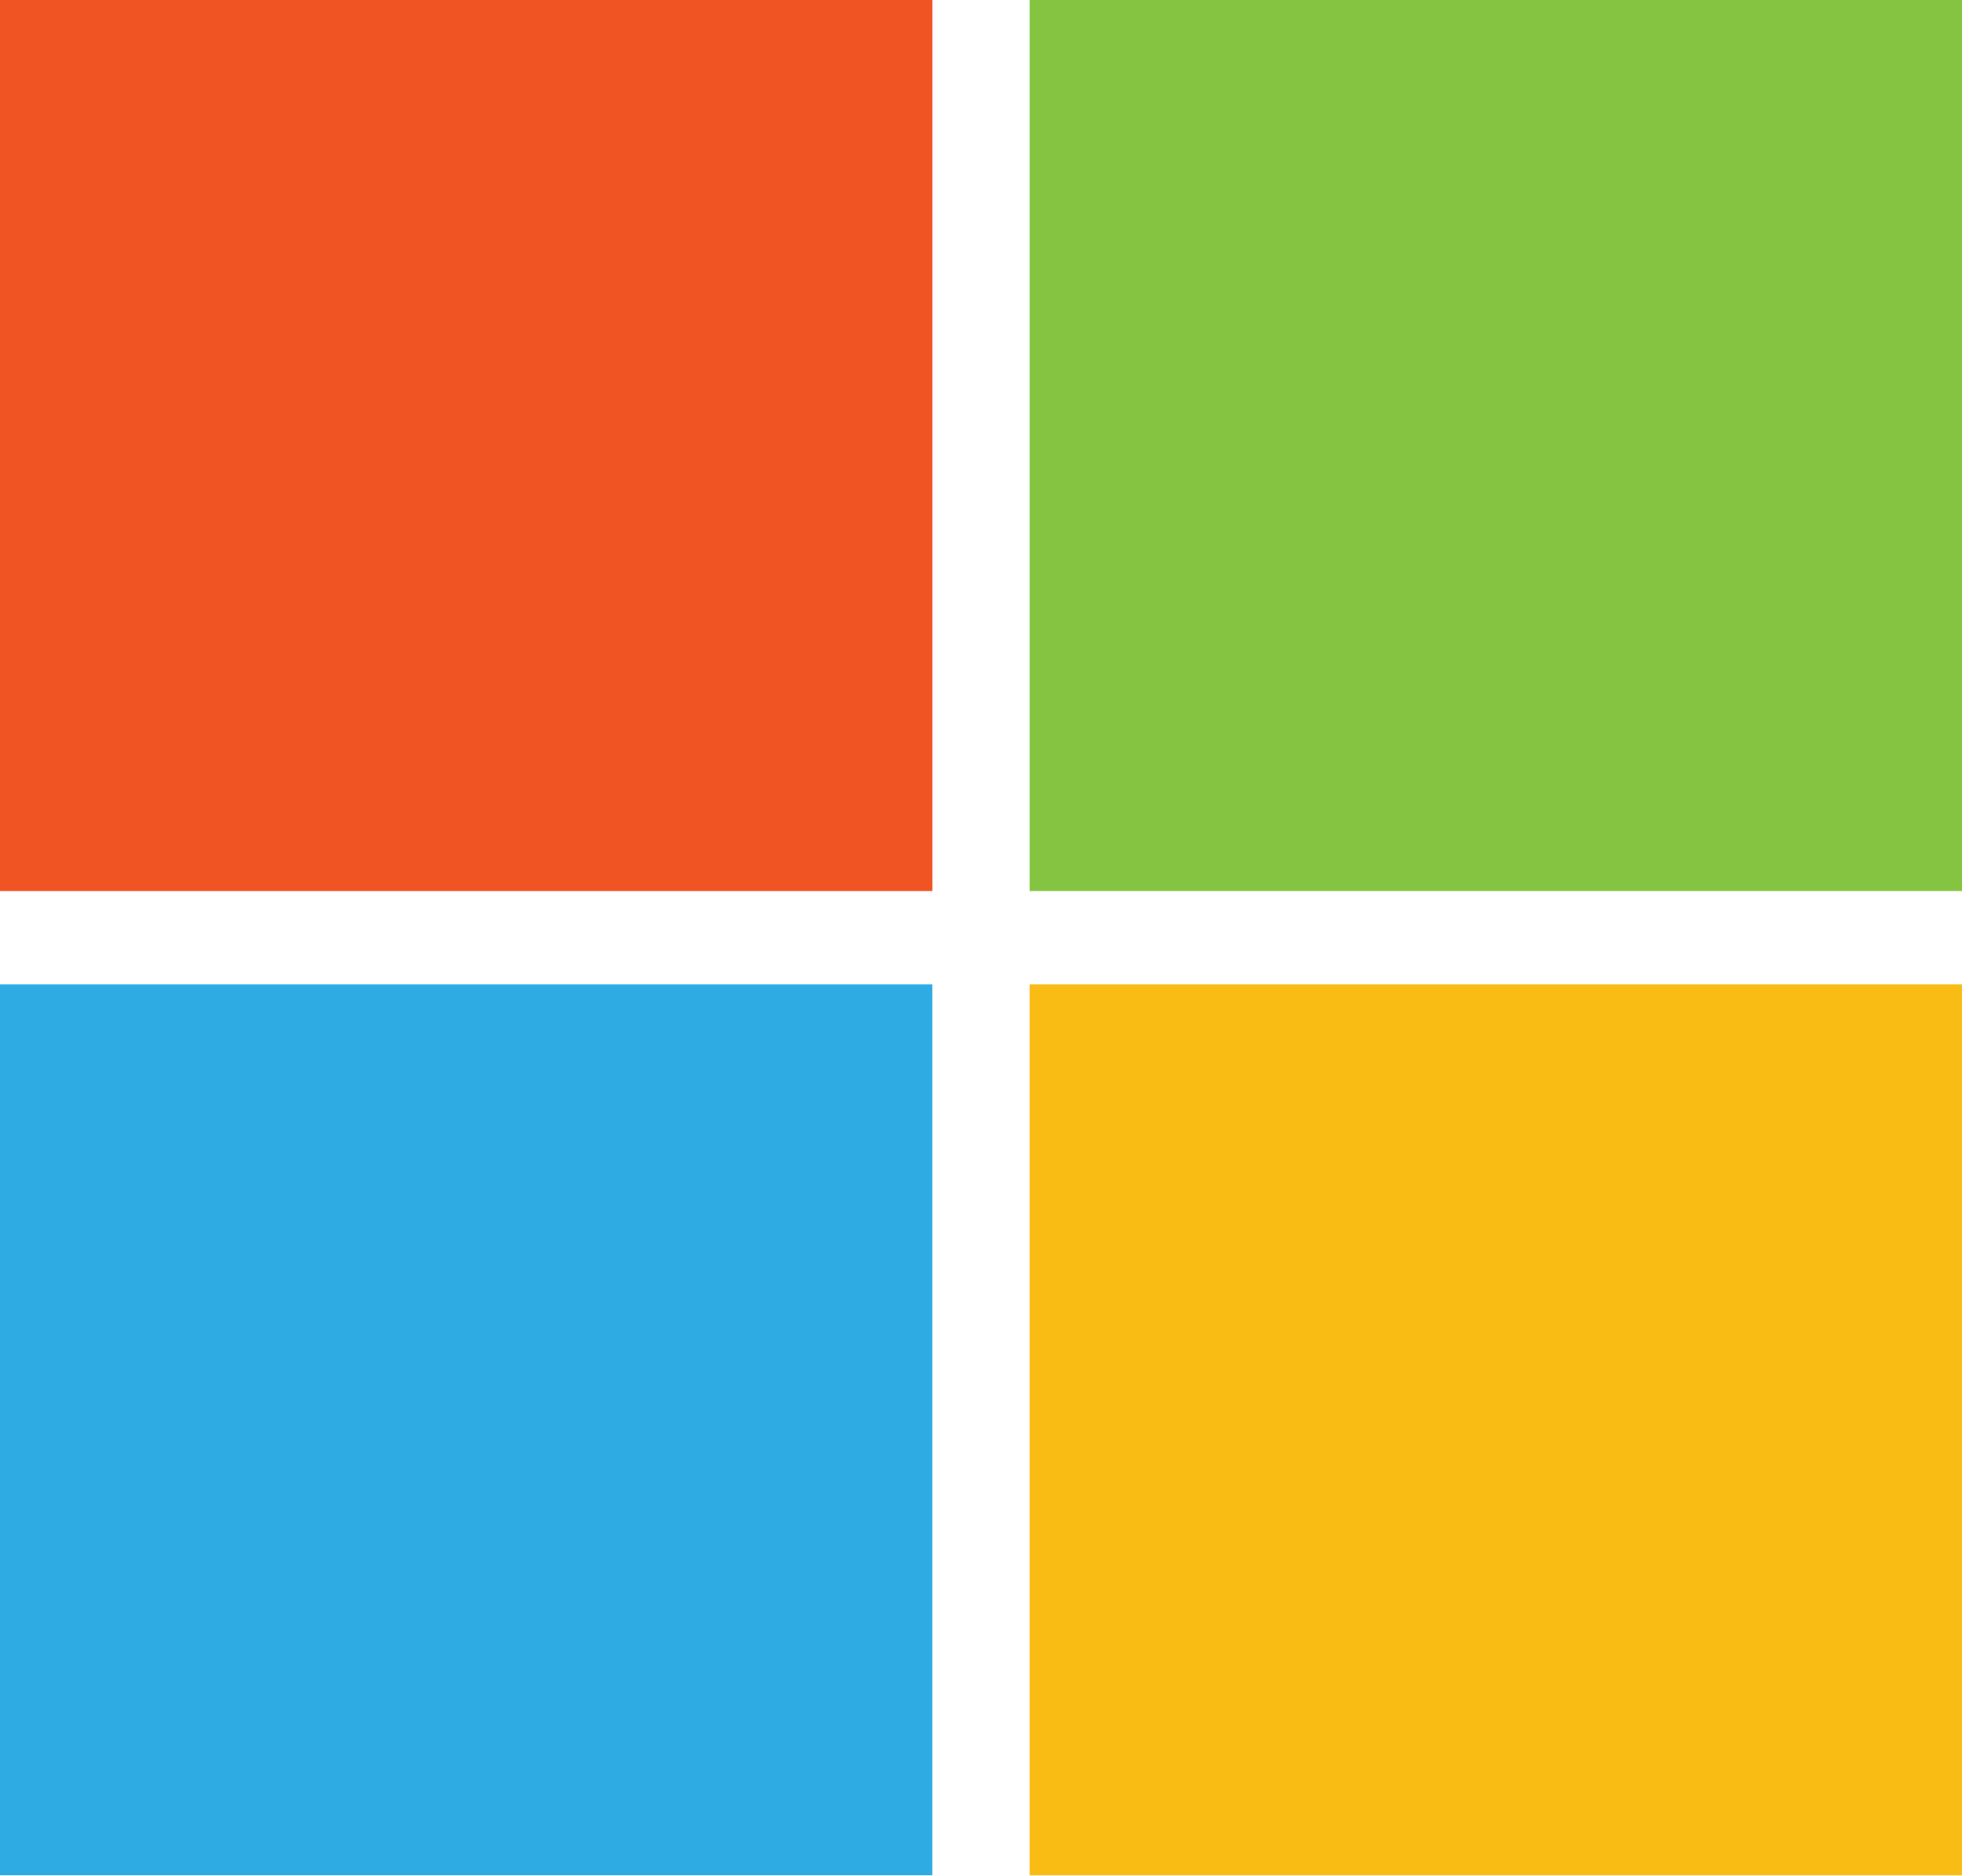
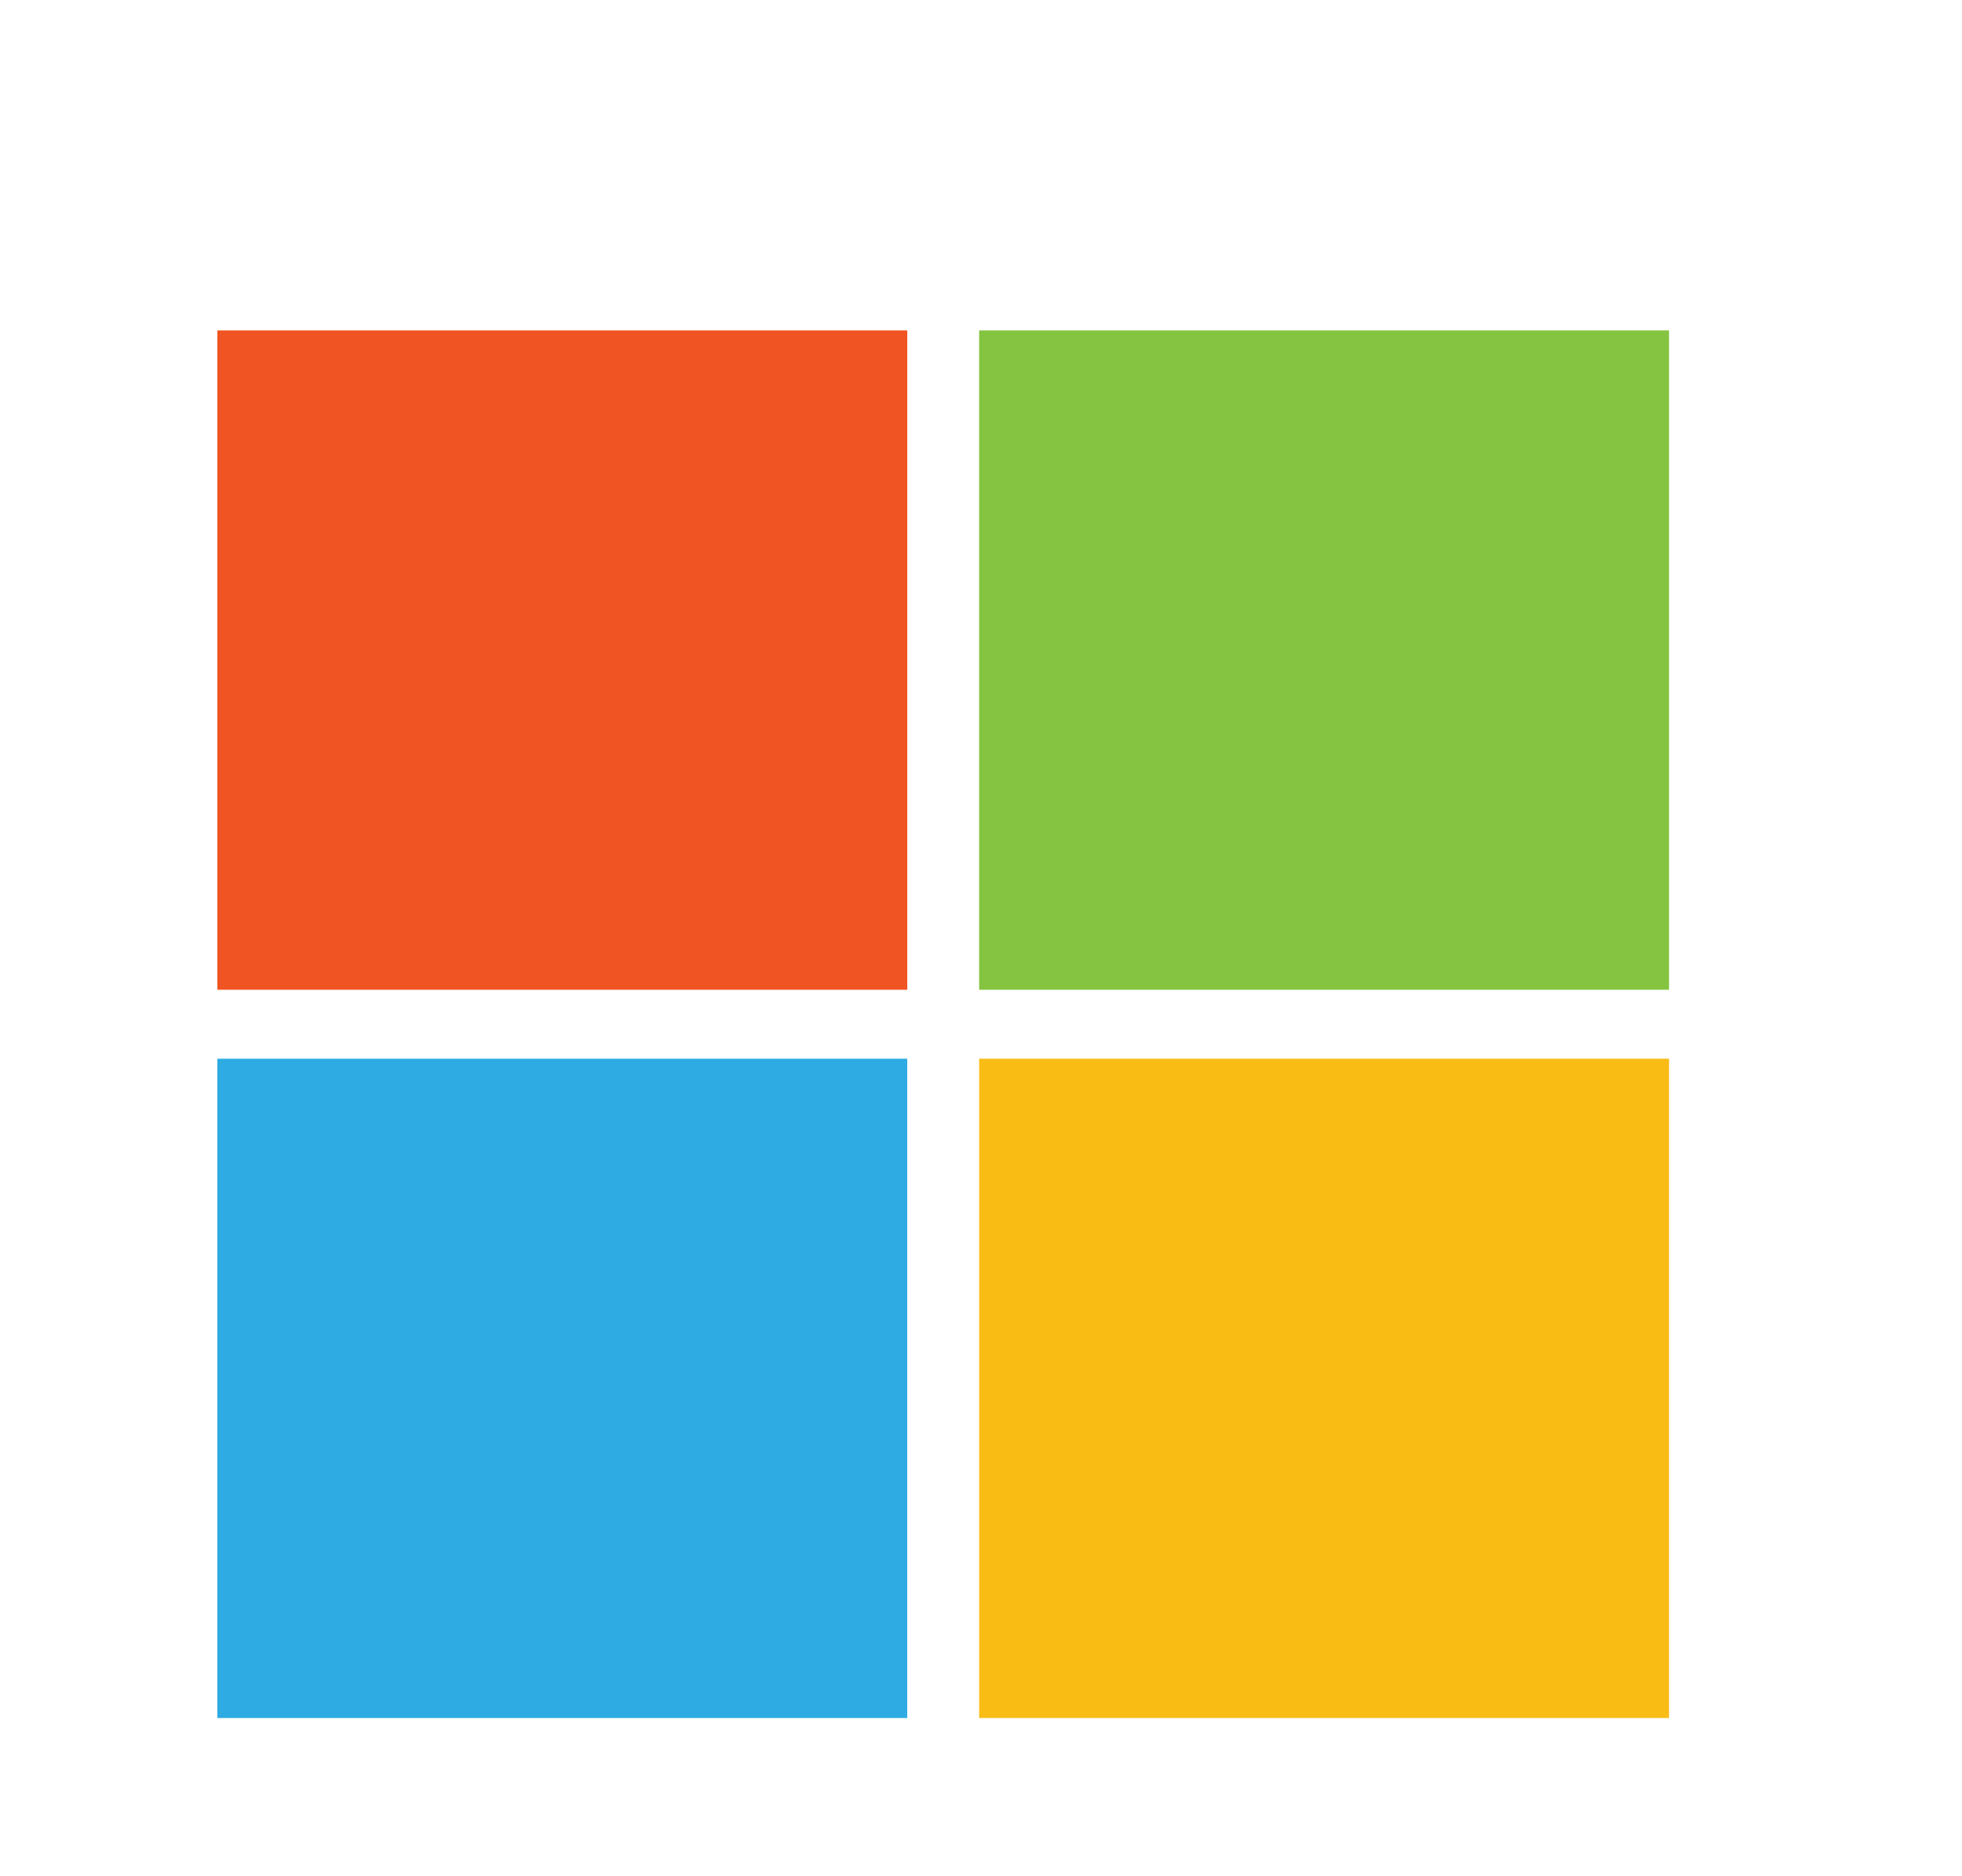
- <svg xmlns="http://www.w3.org/2000/svg" version="1.0" width="43.922" height="41.992">
+ <svg xmlns="http://www.w3.org/2000/svg" version="1.0" viewBox="0 -10 46.21 56.753" width="43.922" height="41.992">
  <path fill="#F05423" d="M20.874 19.953H0V0h20.874v19.953z" />
  <path fill="#84C441" d="M43.922 19.953H23.049V0h20.873v19.953z" />
  <path fill="#2DABE2" d="M20.873 41.992H0V22.04h20.873v19.952z" />
  <path fill="#F9BC15" d="M43.922 41.992H23.049V22.04h20.873v19.952z" />
</svg>
